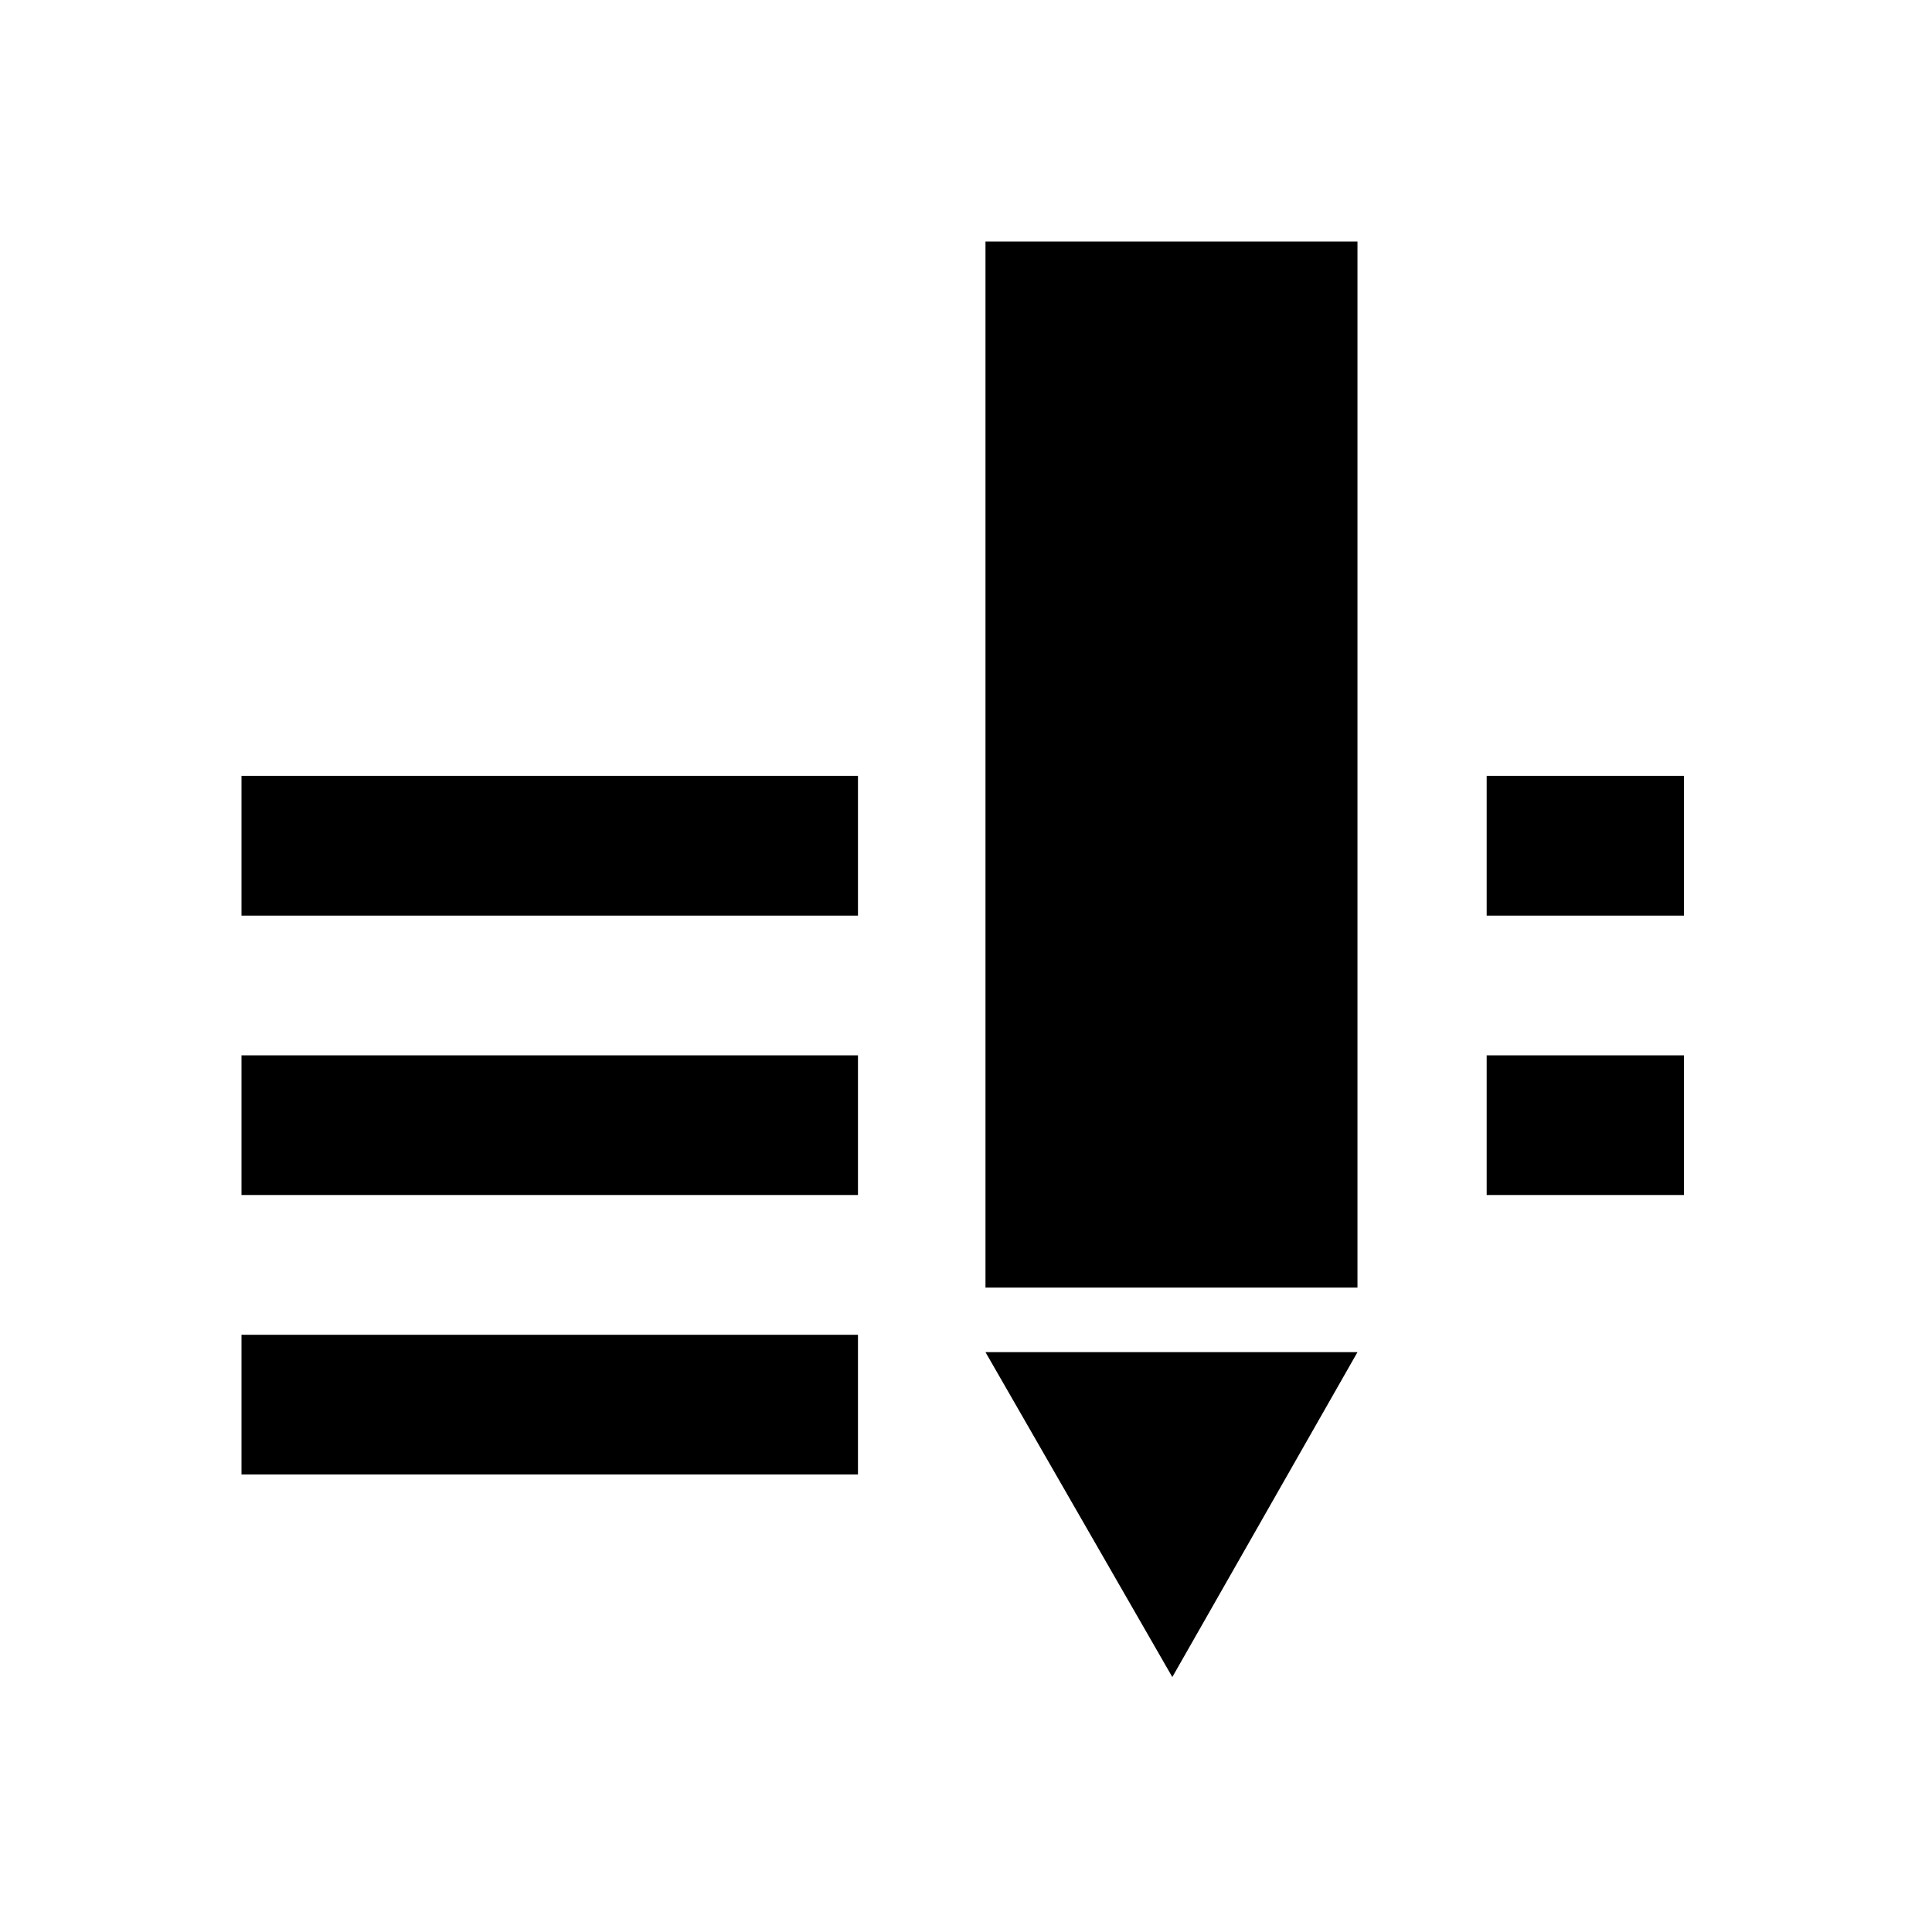
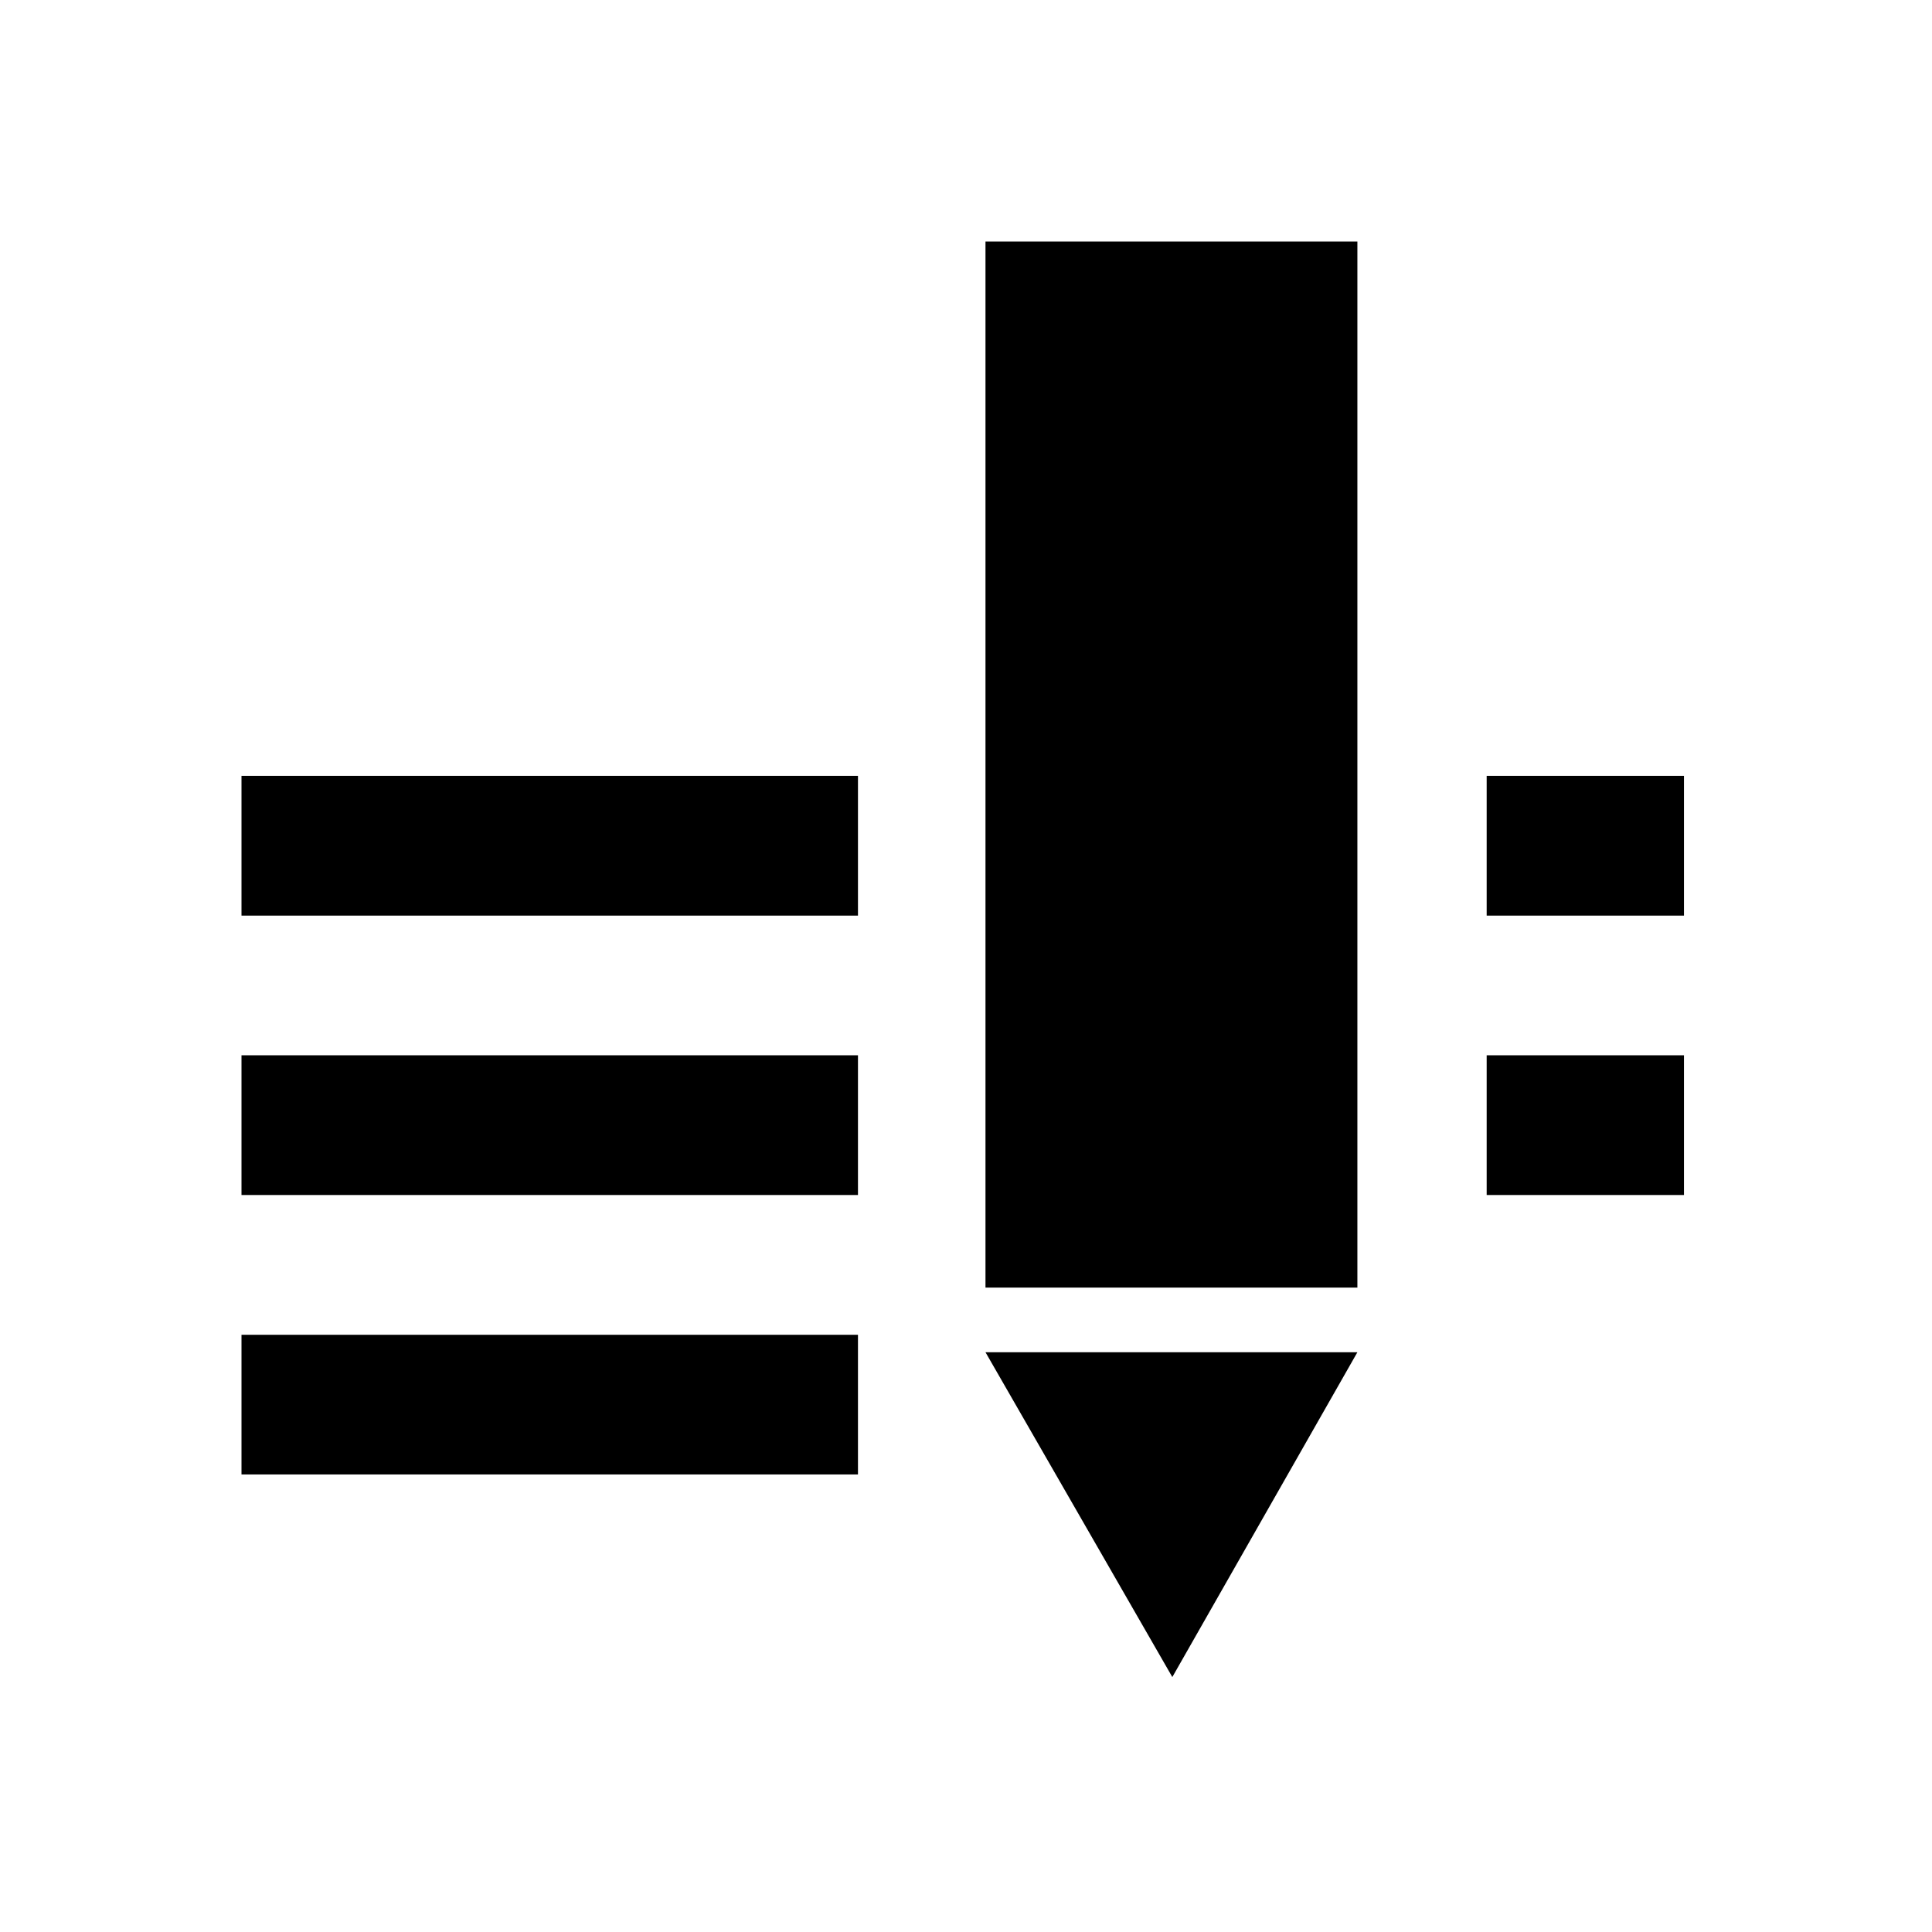
- <svg xmlns="http://www.w3.org/2000/svg" width="24" height="24" viewBox="0 0 24 24" fill="none">
-   <path fill-rule="evenodd" clip-rule="evenodd" d="M16.863 15.995H12.242V3H16.863V15.995ZM10.658 11.374H3V9.638H10.658V11.374ZM20.919 11.374H18.468V9.638H20.919V11.374ZM10.658 14.845H3V13.11H10.658V14.845ZM20.919 14.845H18.468V13.11H20.919V14.845ZM10.658 18.316H3V16.581H10.658V18.316ZM14.563 20.833L12.242 16.797H16.863L14.563 20.833Z" fill="currentColor" />
+ <svg xmlns="http://www.w3.org/2000/svg" viewBox="0 0 24 24" fill="none">
+   <path fill-rule="evenodd" clip-rule="evenodd" d="M16.863 15.995h-4.621V3h4.62v12.995Zm-6.205-4.621H3V9.638h7.658v1.736Zm10.261 0h-2.451V9.638h2.451v1.736Zm-10.26 3.471H3v-1.736h7.658v1.736Zm10.26 0h-2.451v-1.736h2.451v1.736Zm-10.26 3.471H3v-1.735h7.658v1.735Zm3.904 2.517-2.321-4.035h4.62l-2.299 4.035Z" fill="currentColor" />
</svg>
